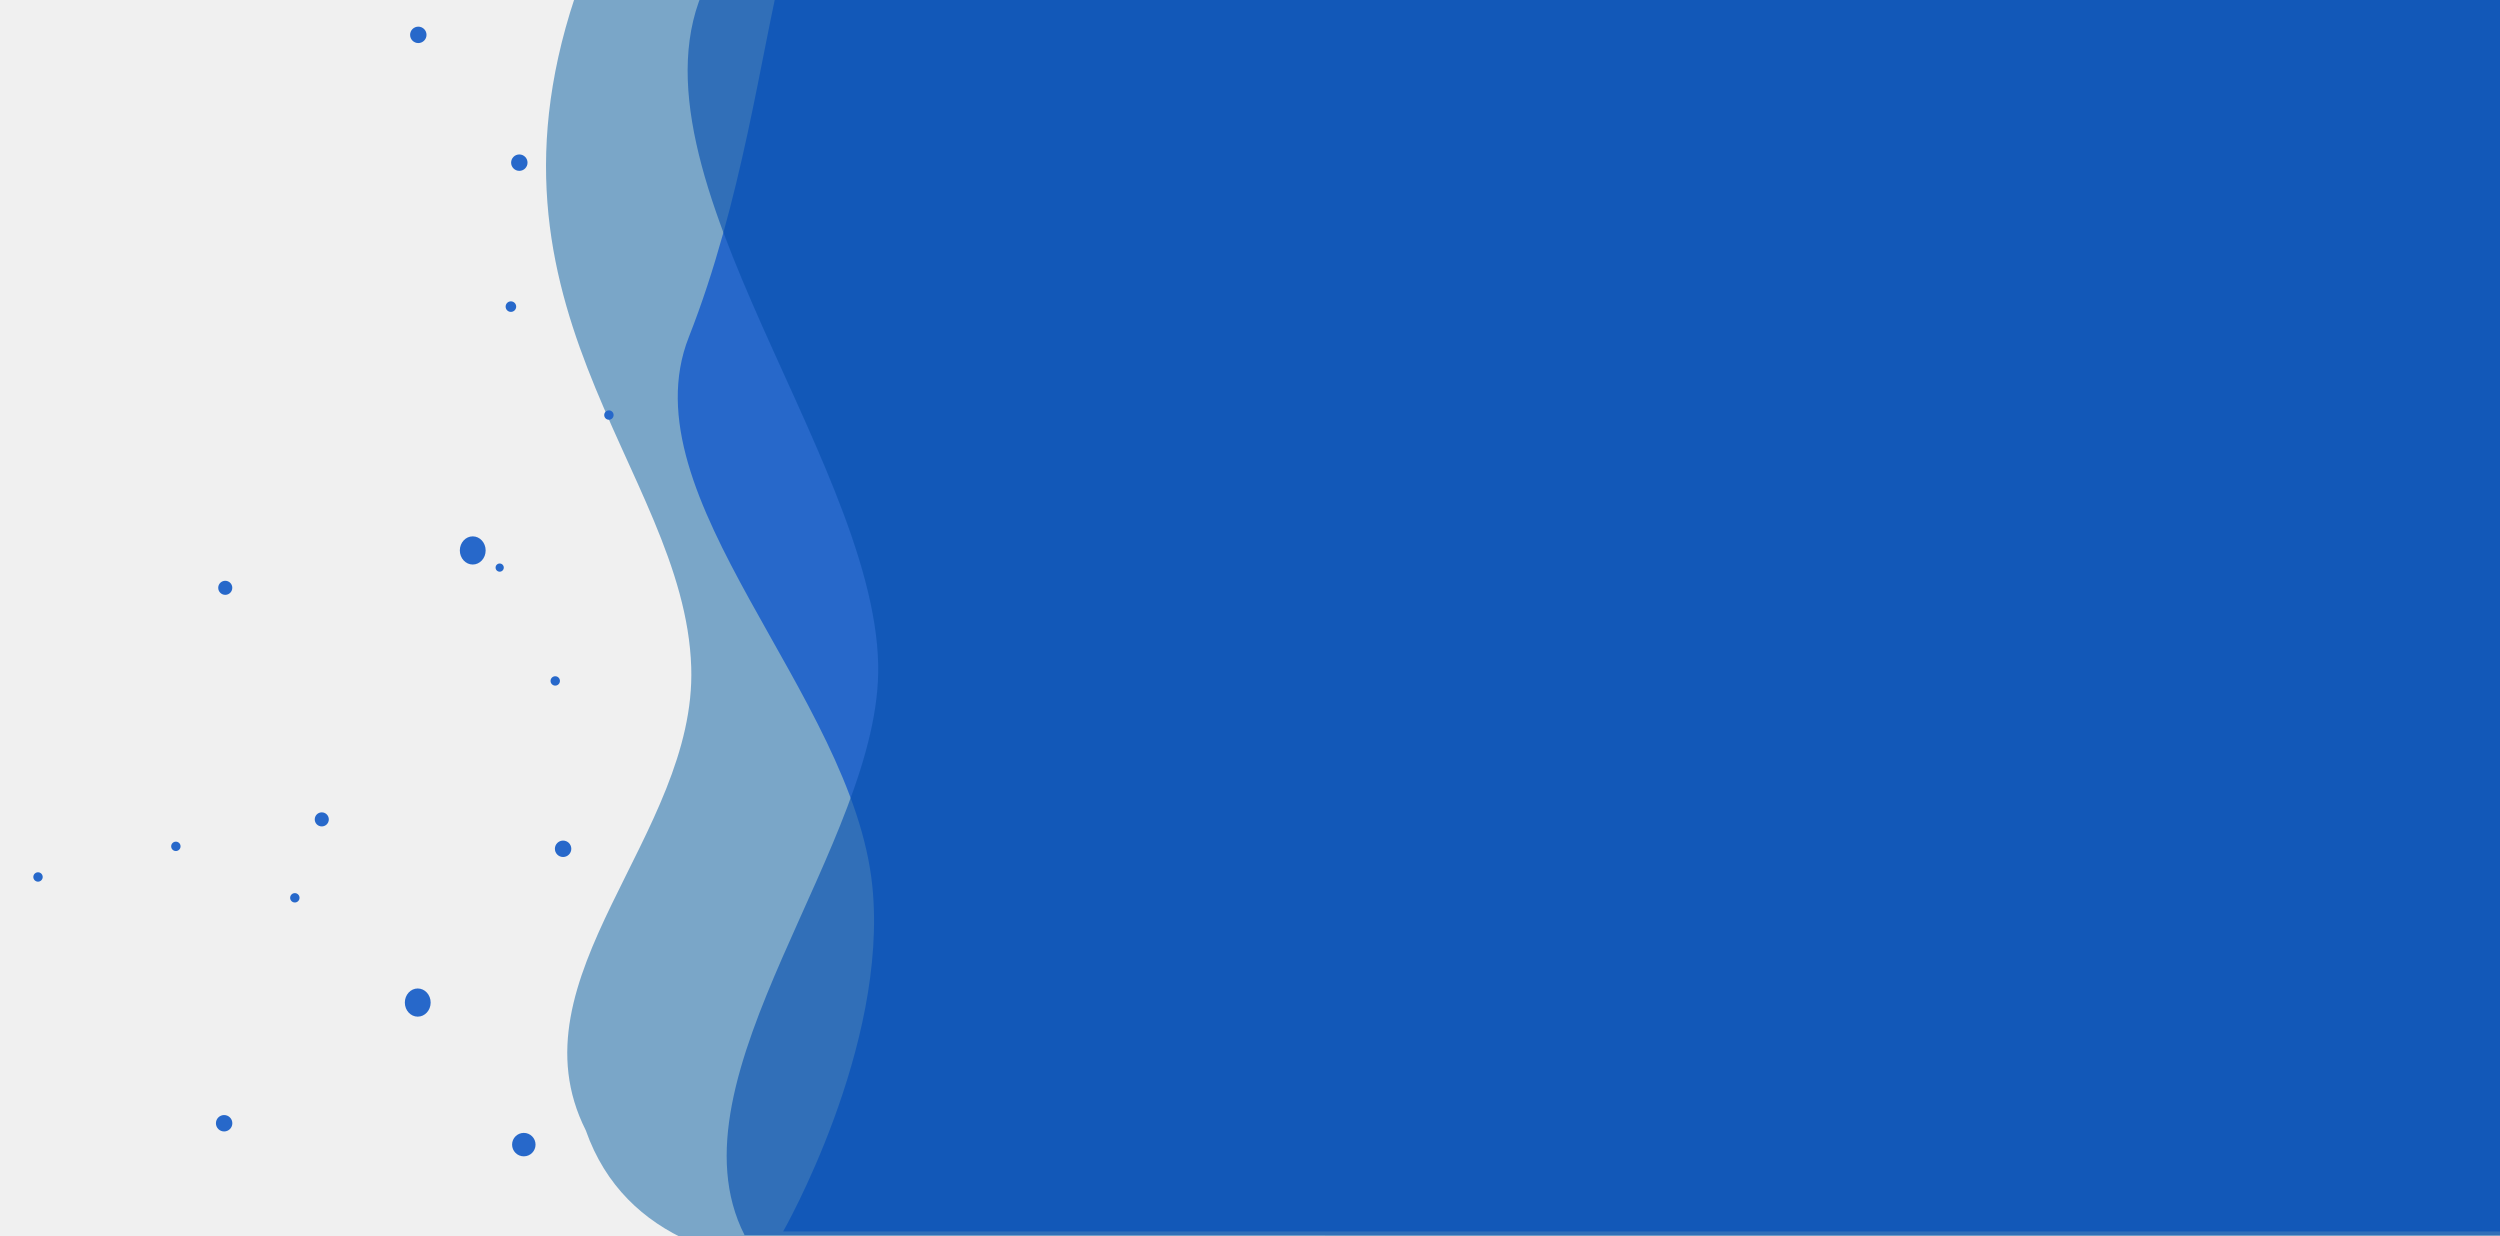
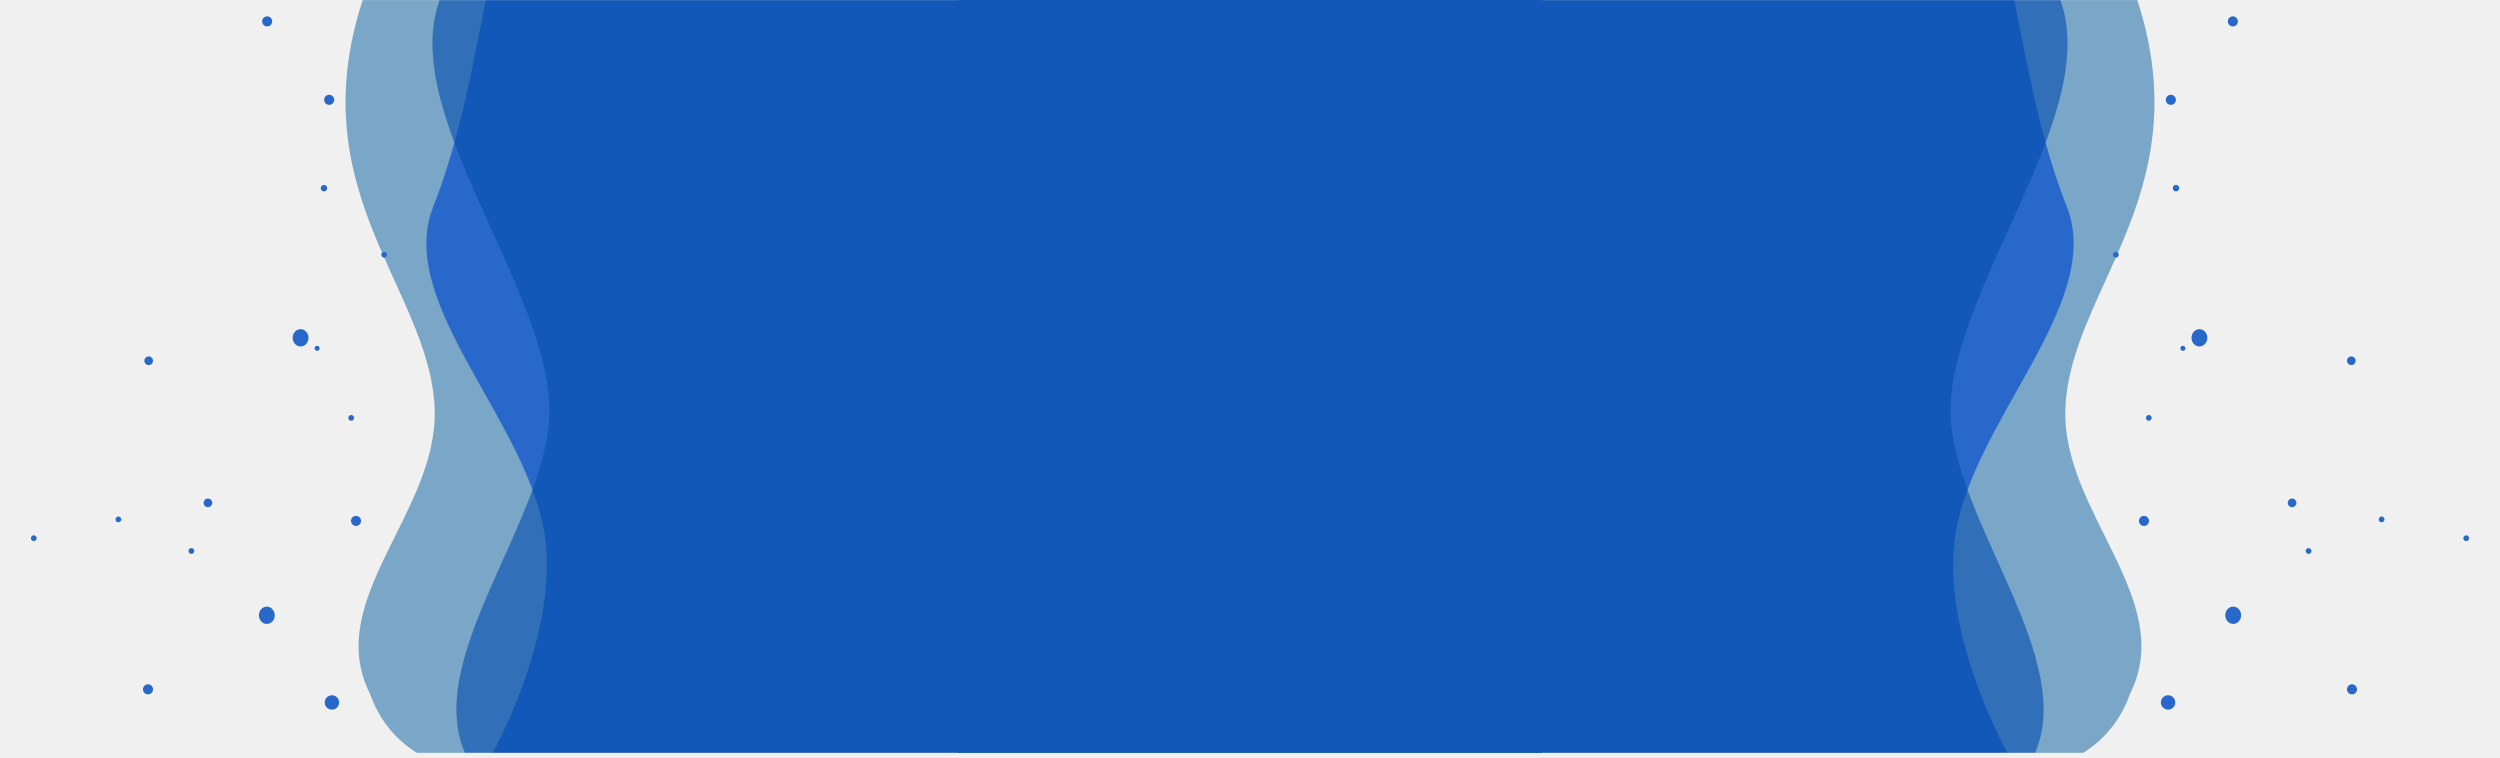
- <svg xmlns="http://www.w3.org/2000/svg" width="2348" height="1160" viewBox="0 0 2348 1160" fill="none">
-   <path fill-rule="evenodd" clip-rule="evenodd" d="M2464.29 -30.97L2464.29 1163.03L975.295 1163.03C975.295 1163.03 623.986 1271.4 550.188 1061.65C477.926 918.294 654.281 783.91 649.204 626.618C643.121 438.167 428.295 285.03 550.188 -30.97L2464.29 -30.97Z" fill="#7AA6C8" />
-   <path fill-rule="evenodd" clip-rule="evenodd" d="M2464.29 -34.971L2464.29 1156.6L735.505 1156.6C735.505 1156.6 834.622 982.983 819.291 832.265C800.924 651.693 587.667 467.045 646.912 316.691C697.14 189.22 714.539 50.106 735.505 -34.97C735.505 -34.97 868.825 -36.298 940.295 -34.97L2464.29 -34.971Z" fill="#2768CA" />
-   <path fill-rule="evenodd" clip-rule="evenodd" d="M2460.3 -30.97L2460.3 1160.03C2460.3 1160.03 1077.24 1160.23 699.293 1160.03C623.617 1011.42 828.282 791.147 824.77 624.164C820.562 424.103 564.499 138.11 672.296 -30.971L2460.3 -30.97Z" fill="#0750AF" fill-opacity="0.63" />
-   <circle cx="35.702" cy="823.657" r="4.406" fill="#2768CA" />
-   <circle cx="276.914" cy="843.22" r="4.406" fill="#2768CA" />
-   <circle cx="571.89" cy="389.821" r="4.406" fill="#2768CA" />
-   <ellipse cx="392.345" cy="941.61" rx="12.123" ry="13.234" fill="#2768CA" />
-   <circle cx="491.963" cy="1075.02" r="11.014" fill="#2768CA" />
-   <ellipse cx="443.999" cy="516.979" rx="12.123" ry="13.234" fill="#2768CA" />
-   <circle cx="479.84" cy="287.978" r="4.956" fill="#2768CA" />
-   <circle cx="528.859" cy="797.189" r="7.71" fill="#2768CA" />
-   <circle cx="210.503" cy="1054.96" r="7.71" fill="#2768CA" />
-   <circle cx="487.747" cy="152.764" r="7.71" fill="#2768CA" />
-   <circle cx="392.872" cy="32.74" r="7.71" fill="#2768CA" />
-   <circle cx="469.299" cy="533.09" r="3.855" fill="#2768CA" />
-   <circle cx="521.48" cy="639.535" r="4.406" fill="#2768CA" />
-   <circle cx="302.215" cy="769.571" r="6.608" fill="#2768CA" />
-   <circle cx="211.557" cy="552.078" r="6.608" fill="#2768CA" />
-   <circle cx="165.174" cy="794.888" r="4.406" fill="#2768CA" />
+ <svg xmlns="http://www.w3.org/2000/svg" width="3826" height="1160" viewBox="0 0 3826 1160" fill="none">
+   <mask id="mask0_3860_71" style="mask-type:alpha" maskUnits="userSpaceOnUse" x="0" y="0" width="2360" height="1152">
+     <rect x="0.5" y="0.5" width="2359" height="1151" fill="white" stroke="black" />
+   </mask>
+   <g mask="url(#mask0_3860_71)">
+     <path fill-rule="evenodd" clip-rule="evenodd" d="M2480.29 -30.97L2480.29 1163.03L991.294 1163.03C991.294 1163.03 639.985 1271.4 566.187 1061.65C493.925 918.294 670.28 783.91 665.203 626.618C659.12 438.167 444.294 285.03 566.187 -30.97L2480.29 -30.97Z" fill="#7AA6C8" />
+     <path fill-rule="evenodd" clip-rule="evenodd" d="M2480.29 -34.971L2480.29 1156.6L751.505 1156.6C751.505 1156.6 850.622 982.982 835.291 832.265C816.924 651.693 603.667 467.045 662.912 316.691C713.14 189.22 730.539 50.106 751.505 -34.97C751.505 -34.97 884.825 -36.298 956.295 -34.97L2480.29 -34.971Z" fill="#2768CA" />
+     <path fill-rule="evenodd" clip-rule="evenodd" d="M2476.29 -30.97L2476.3 1160.03C2476.3 1160.03 1093.24 1160.23 715.292 1160.03C639.616 1011.42 844.281 791.147 840.769 624.164C836.561 424.103 580.498 138.11 688.295 -30.971L2476.29 -30.97Z" fill="#0750AF" fill-opacity="0.63" />
+     <circle cx="51.702" cy="823.657" r="4.406" fill="#2768CA" />
+     <circle cx="292.914" cy="843.22" r="4.406" fill="#2768CA" />
+     <circle cx="587.89" cy="389.821" r="4.406" fill="#2768CA" />
+     <ellipse cx="408.345" cy="941.61" rx="12.123" ry="13.234" fill="#2768CA" />
+     <circle cx="507.963" cy="1075.02" r="11.014" fill="#2768CA" />
+     <ellipse cx="459.999" cy="516.979" rx="12.123" ry="13.234" fill="#2768CA" />
+     <circle cx="495.84" cy="287.978" r="4.956" fill="#2768CA" />
+     <circle cx="544.859" cy="797.189" r="7.71" fill="#2768CA" />
+     <circle cx="226.503" cy="1054.96" r="7.71" fill="#2768CA" />
+     <circle cx="503.747" cy="152.764" r="7.71" fill="#2768CA" />
+     <circle cx="408.872" cy="32.74" r="7.71" fill="#2768CA" />
+     <circle cx="485.299" cy="533.09" r="3.855" fill="#2768CA" />
+     <circle cx="537.48" cy="639.535" r="4.406" fill="#2768CA" />
+     <circle cx="318.215" cy="769.571" r="6.608" fill="#2768CA" />
+     <circle cx="227.557" cy="552.078" r="6.608" fill="#2768CA" />
+     <circle cx="181.174" cy="794.888" r="4.406" fill="#2768CA" />
+   </g>
+   <mask id="mask1_3860_71" style="mask-type:alpha" maskUnits="userSpaceOnUse" x="1466" y="0" width="2360" height="1152">
+     <rect x="-0.5" y="0.5" width="2359" height="1151" transform="matrix(-1 0 0 1 3825 0)" fill="white" stroke="black" />
+   </mask>
+   <g mask="url(#mask1_3860_71)">
+     <path fill-rule="evenodd" clip-rule="evenodd" d="M1345.71 -30.97L1345.71 1163.03L2834.71 1163.03C2834.71 1163.03 3186.01 1271.4 3259.81 1061.65C3332.07 918.294 3155.72 783.91 3160.8 626.618C3166.88 438.167 3381.7 285.03 3259.81 -30.97L1345.71 -30.97Z" fill="#7AA6C8" />
+     <path fill-rule="evenodd" clip-rule="evenodd" d="M1345.71 -34.971L1345.71 1156.6L3074.5 1156.6C3074.5 1156.6 2975.38 982.982 2990.71 832.265C3009.08 651.693 3222.33 467.045 3163.09 316.691C3112.86 189.22 3095.46 50.106 3074.5 -34.97C3074.5 -34.97 2941.18 -36.298 2869.71 -34.97L1345.71 -34.971Z" fill="#2768CA" />
+     <path fill-rule="evenodd" clip-rule="evenodd" d="M1349.7 -30.97L1349.7 1160.03C1349.7 1160.03 2732.76 1160.23 3110.71 1160.03C3186.38 1011.42 2981.72 791.147 2985.23 624.164C2989.44 424.103 3245.5 138.11 3137.7 -30.971L1349.7 -30.97Z" fill="#0750AF" fill-opacity="0.63" />
+     <circle cx="4.406" cy="4.406" r="4.406" transform="matrix(-1 0 0 1 3778.7 819.251)" fill="#2768CA" />
+     <circle cx="4.406" cy="4.406" r="4.406" transform="matrix(-1 0 0 1 3537.49 838.814)" fill="#2768CA" />
+     <circle cx="4.406" cy="4.406" r="4.406" transform="matrix(-1 0 0 1 3242.52 385.415)" fill="#2768CA" />
+     <ellipse cx="12.123" cy="13.234" rx="12.123" ry="13.234" transform="matrix(-1 0 0 1 3429.78 928.376)" fill="#2768CA" />
+     <circle cx="11.014" cy="11.014" r="11.014" transform="matrix(-1 0 0 1 3329.05 1064)" fill="#2768CA" />
+     <ellipse cx="12.123" cy="13.234" rx="12.123" ry="13.234" transform="matrix(-1 0 0 1 3378.12 503.746)" fill="#2768CA" />
+     <circle cx="4.956" cy="4.956" r="4.956" transform="matrix(-1 0 0 1 3335.12 283.022)" fill="#2768CA" />
+     <circle cx="7.71" cy="7.71" r="7.71" transform="matrix(-1 0 0 1 3288.85 789.479)" fill="#2768CA" />
+     <circle cx="7.71" cy="7.71" r="7.71" transform="matrix(-1 0 0 1 3607.21 1047.25)" fill="#2768CA" />
+     <circle cx="7.71" cy="7.71" r="7.71" transform="matrix(-1 0 0 1 3329.96 145.054)" fill="#2768CA" />
+     <circle cx="7.71" cy="7.71" r="7.71" transform="matrix(-1 0 0 1 3424.84 25.0298)" fill="#2768CA" />
+     <circle cx="3.855" cy="3.855" r="3.855" transform="matrix(-1 0 0 1 3344.56 529.235)" fill="#2768CA" />
+     <circle cx="4.406" cy="4.406" r="4.406" transform="matrix(-1 0 0 1 3292.93 635.129)" fill="#2768CA" />
+     <circle cx="6.608" cy="6.608" r="6.608" transform="matrix(-1 0 0 1 3514.39 762.962)" fill="#2768CA" />
+     <circle cx="6.608" cy="6.608" r="6.608" transform="matrix(-1 0 0 1 3605.05 545.469)" fill="#2768CA" />
+     <circle cx="4.406" cy="4.406" r="4.406" transform="matrix(-1 0 0 1 3649.23 790.482)" fill="#2768CA" />
+   </g>
</svg>
